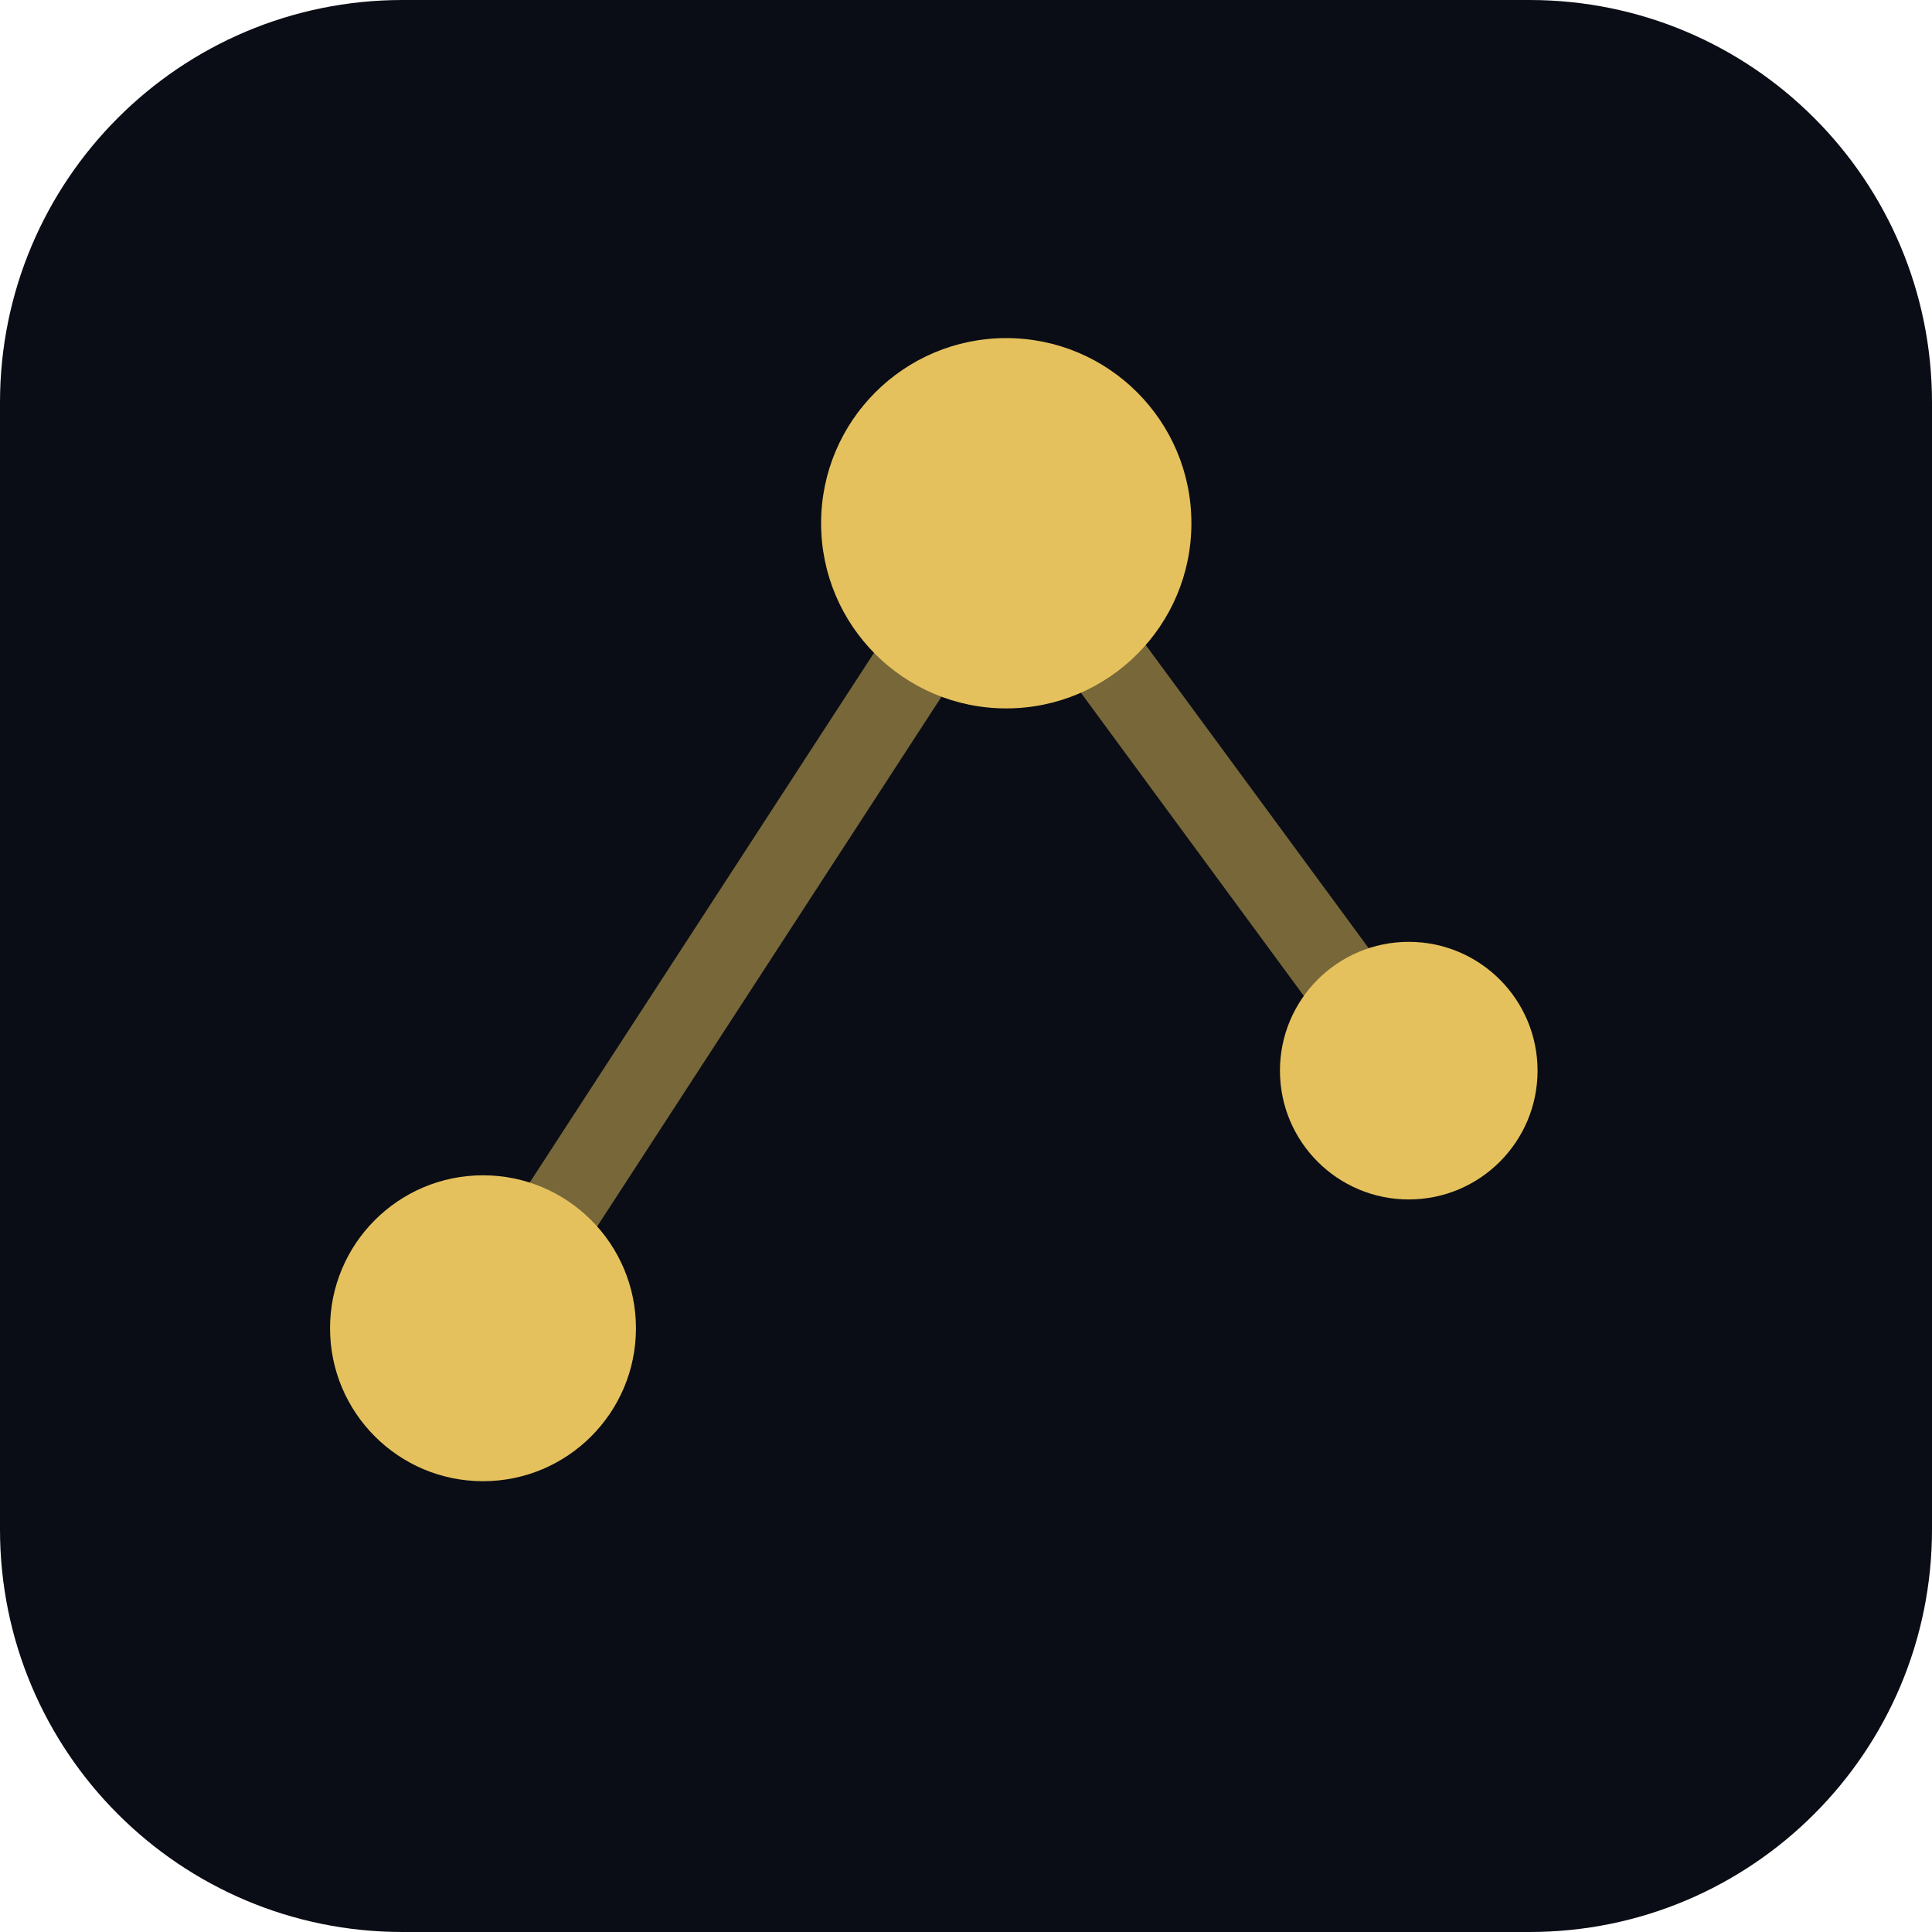
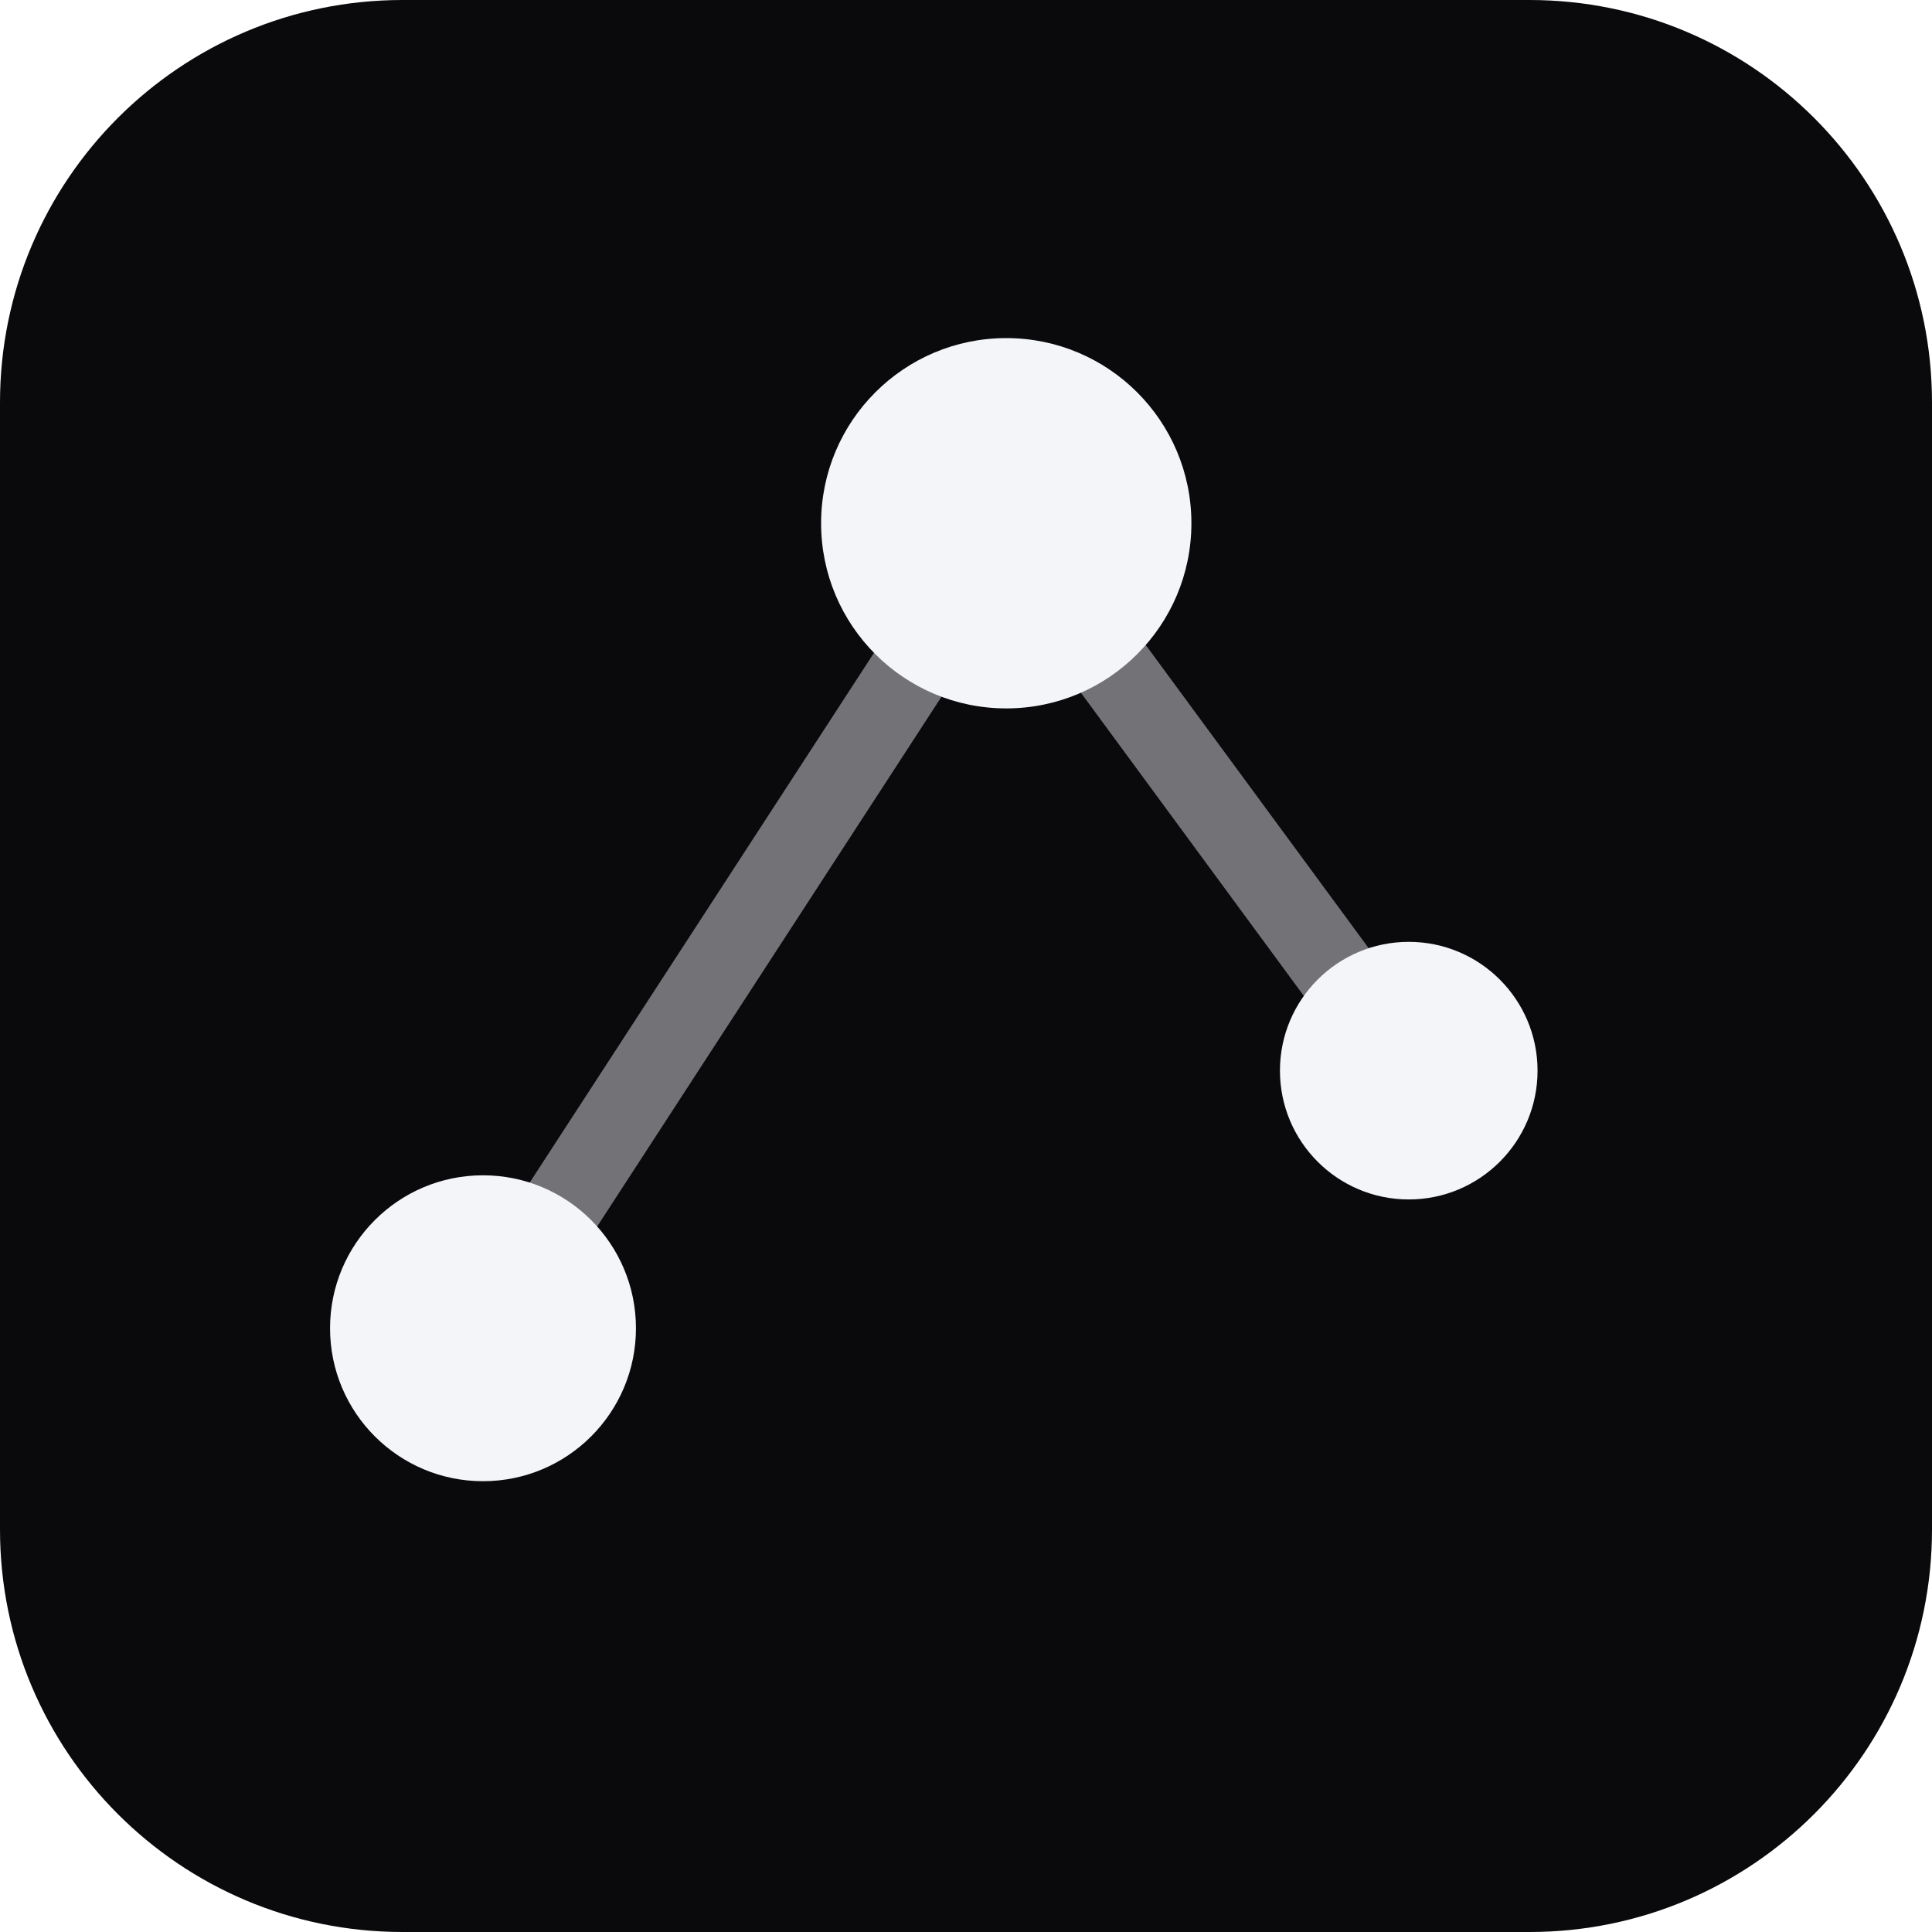
<svg xmlns="http://www.w3.org/2000/svg" viewBox="0 0 24 24">
-   <rect width="24" height="24" rx="5" fill="#0a0d15" />
-   <path d="M6 16.5L12.5 6.5l5 6.8" stroke="#e5c15d" stroke-width="1" opacity="0.5" fill="none" />
-   <circle cx="6" cy="16.5" r="1.9" fill="#e5c15d" />
-   <circle cx="12.5" cy="6.5" r="2.3" fill="#e5c15d" />
-   <circle cx="17.5" cy="13.3" r="1.6" fill="#e5c15d" />
+   <rect width="24" height="24" rx="5" fill="#0a0a0c" />
+   <path d="M6 16.5L12.5 6.5l5 6.8" stroke="#f4f5f8" stroke-width="1" opacity="0.45" fill="none" />
+   <circle cx="6" cy="16.5" r="1.9" fill="#f4f5f8" />
+   <circle cx="12.5" cy="6.5" r="2.3" fill="#f4f5f8" />
+   <circle cx="17.5" cy="13.3" r="1.6" fill="#f4f5f8" />
</svg>
